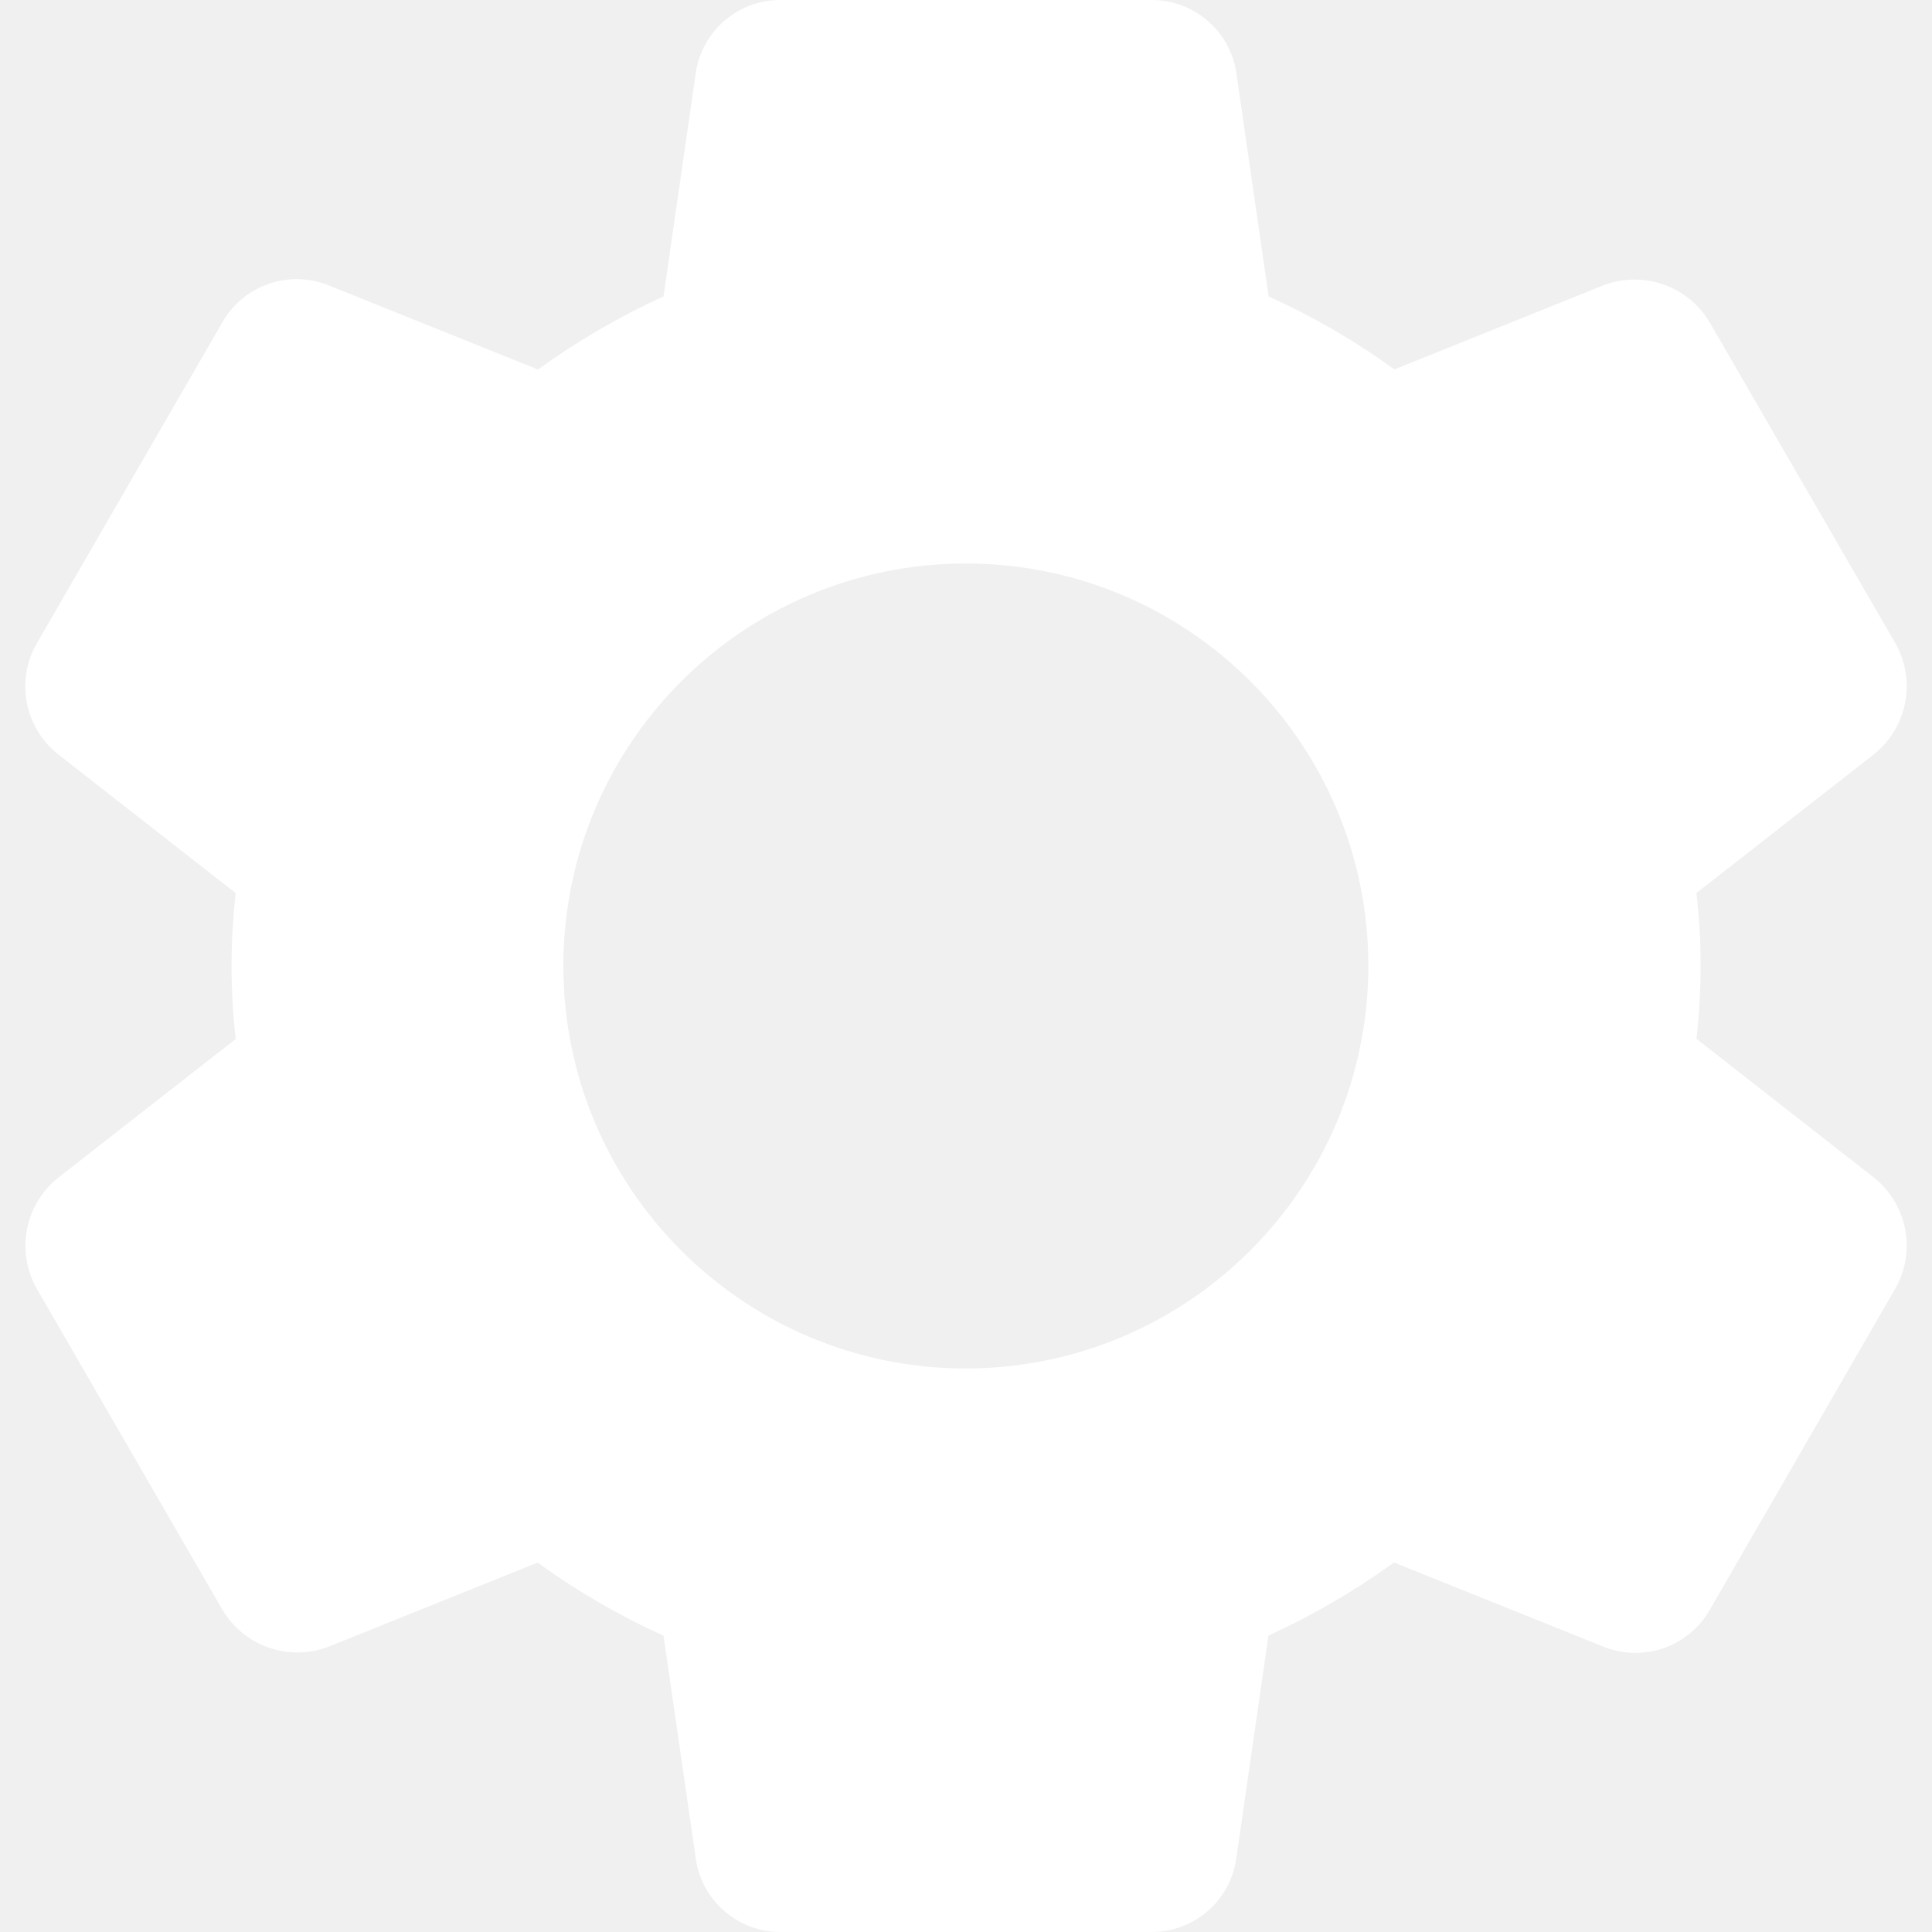
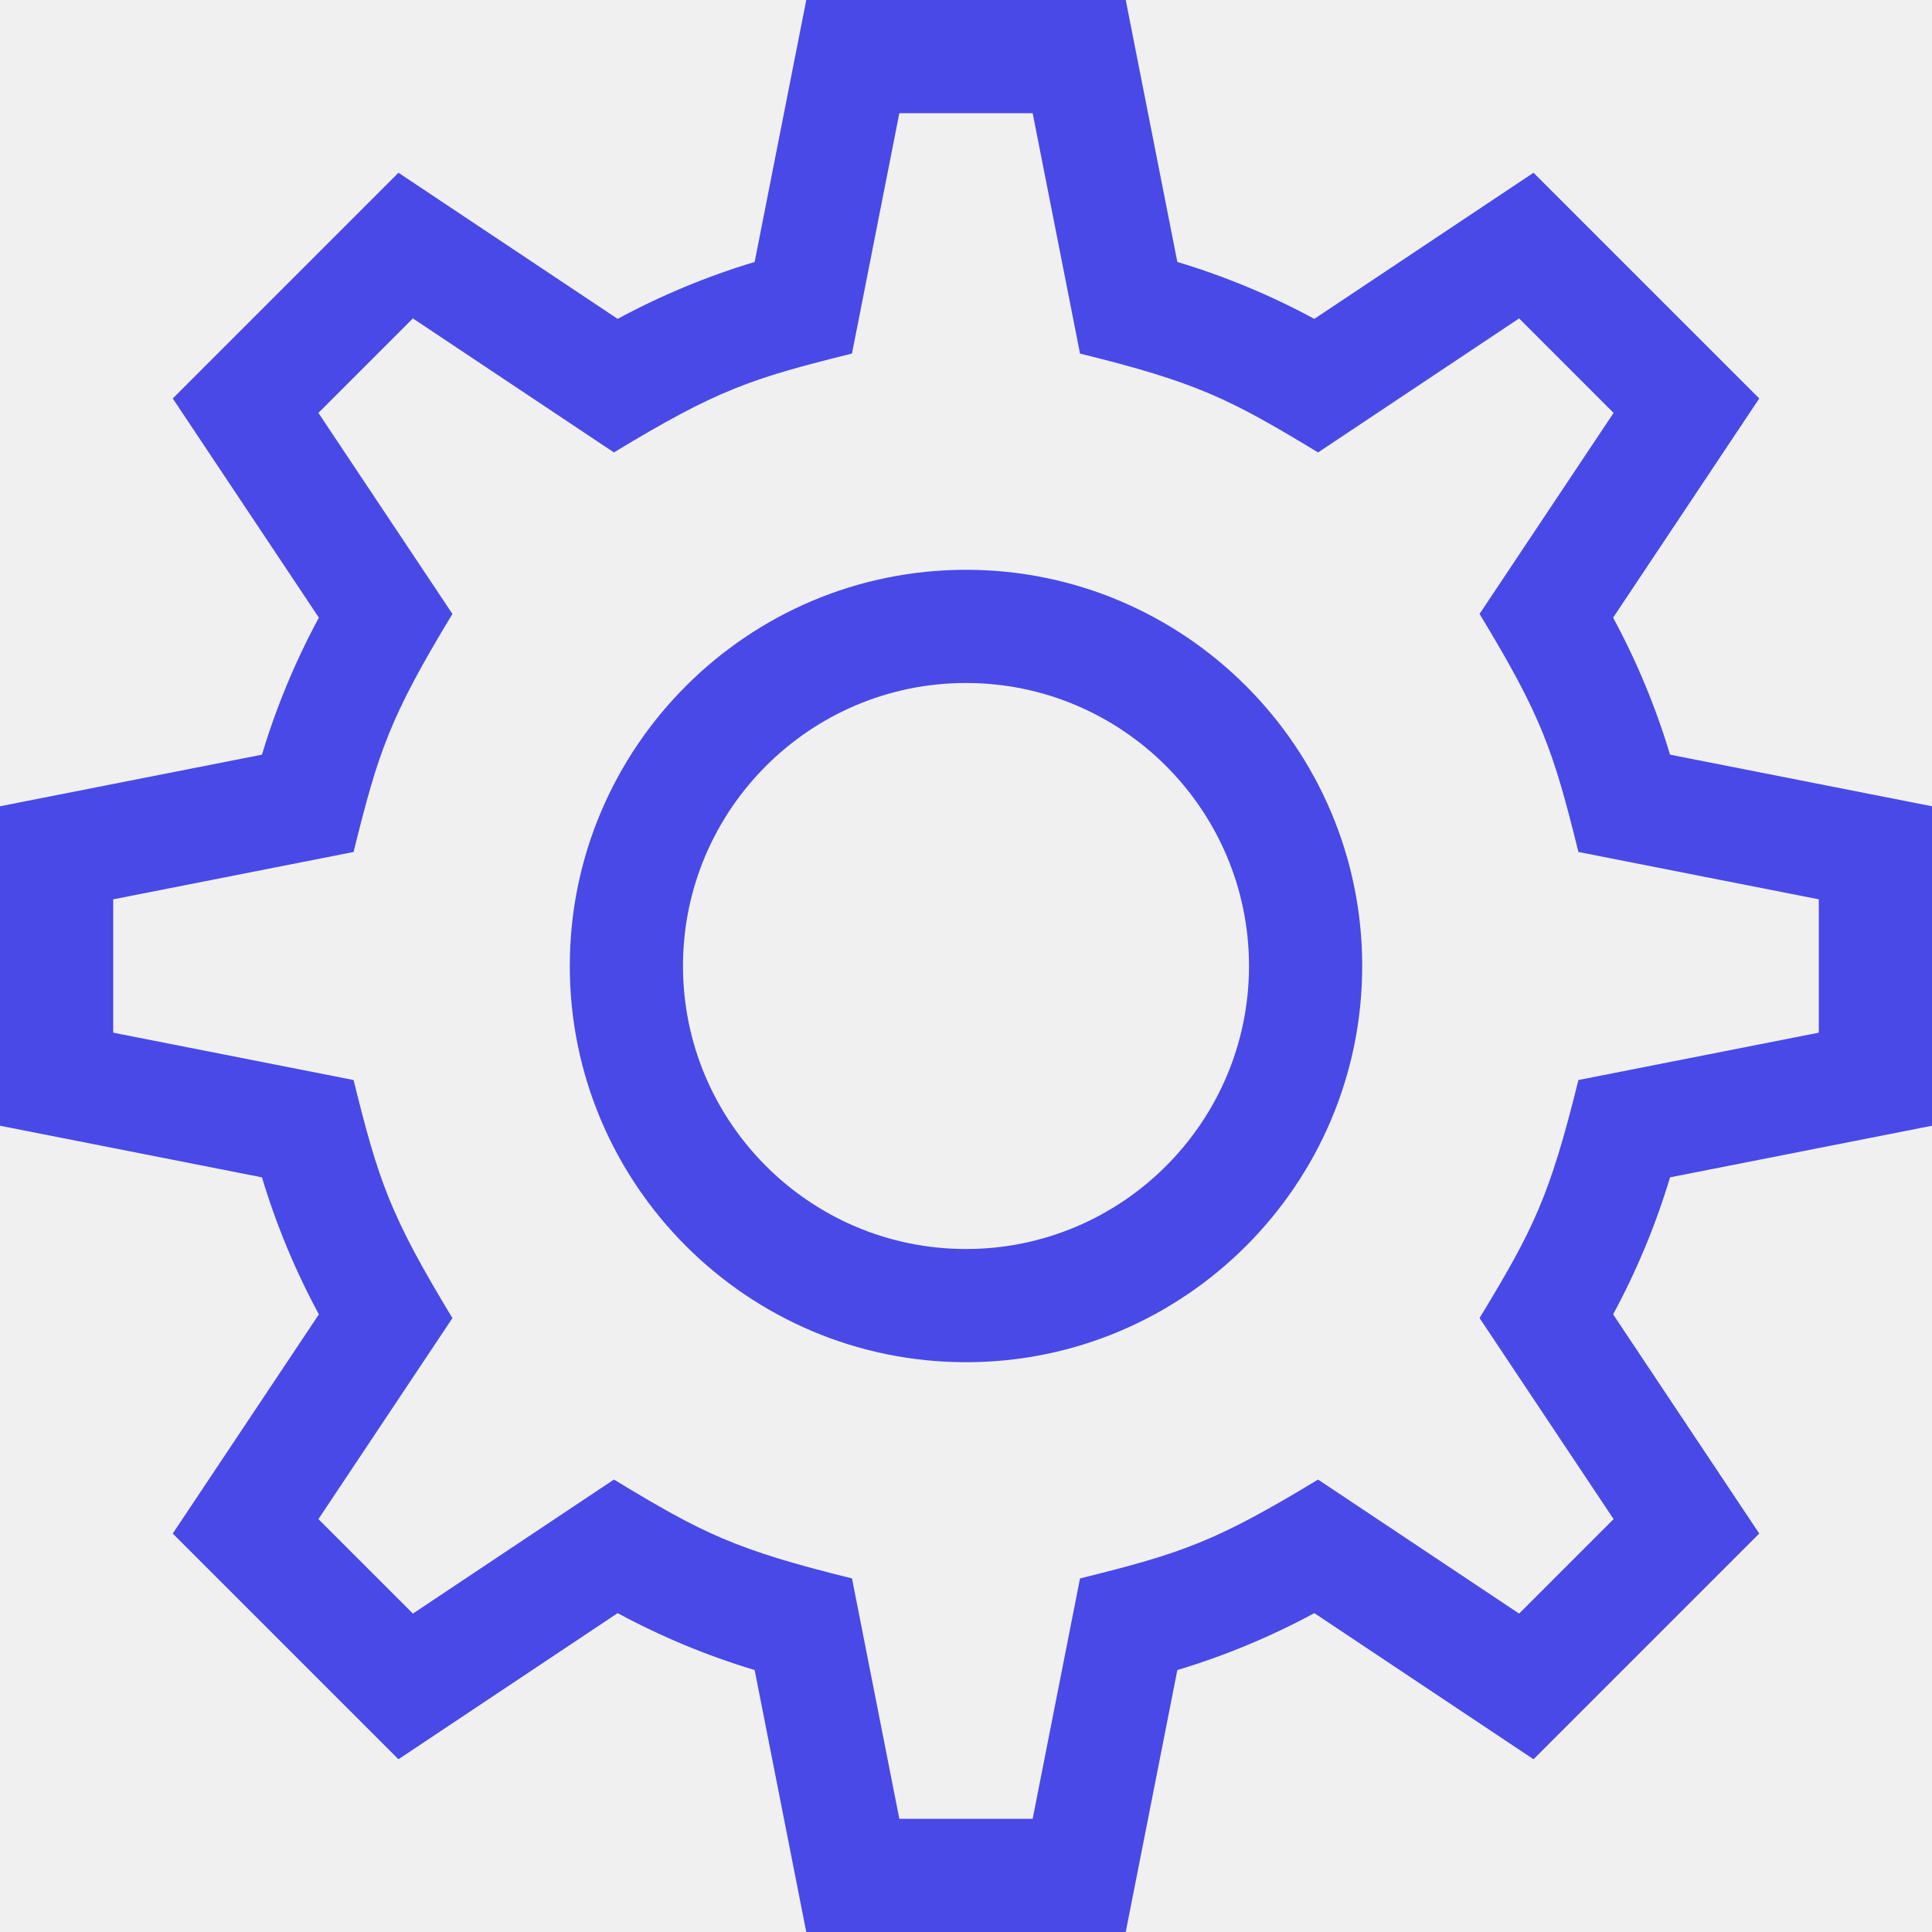
- <svg xmlns="http://www.w3.org/2000/svg" version="1.1" id="Capa_1" x="0px" y="0px" viewBox="0 0 512.002 512.002" style="enable-background:new 0 0 512.002 512.002;" xml:space="preserve" width="512px" height="512px" class="">
+ <svg xmlns="http://www.w3.org/2000/svg" version="1.1" id="Capa_1" x="0px" y="0px" viewBox="0 0 512 512" style="enable-background:new 0 0 512 512;" xml:space="preserve" width="512" height="512">
  <g>
-     <path d="M496.647,312.107l-47.061-36.8c1.459-12.844,1.459-25.812,0-38.656l47.104-36.821  c8.827-7.109,11.186-19.575,5.568-29.419l-48.96-84.629c-5.639-9.906-17.649-14.232-28.309-10.197l-55.467,22.315  c-10.423-7.562-21.588-14.045-33.323-19.349l-8.512-58.923c-1.535-11.312-11.24-19.72-22.656-19.627h-98.133  c-11.321-0.068-20.948,8.246-22.528,19.456l-8.533,59.093c-11.699,5.355-22.846,11.843-33.28,19.371L86.94,75.563  c-10.55-4.159-22.549,0.115-28.096,10.005L9.841,170.347c-5.769,9.86-3.394,22.463,5.568,29.547l47.061,36.8  c-1.473,12.843-1.473,25.813,0,38.656l-47.104,36.8c-8.842,7.099-11.212,19.572-5.589,29.419l48.939,84.651  c5.632,9.913,17.649,14.242,28.309,10.197l55.467-22.315c10.432,7.566,21.604,14.056,33.344,19.371l8.533,58.88  c1.502,11.282,11.147,19.694,22.528,19.648h98.133c11.342,0.091,21-8.226,22.592-19.456l8.533-59.093  c11.698-5.357,22.844-11.845,33.28-19.371l55.68,22.379c10.55,4.149,22.543-0.122,28.096-10.005l49.152-85.12  C507.866,331.505,505.447,319.139,496.647,312.107z M255.964,362.667c-58.91,0-106.667-47.756-106.667-106.667  s47.756-106.667,106.667-106.667s106.667,47.756,106.667,106.667C362.56,314.882,314.845,362.597,255.964,362.667z" data-original="#455A64" class="active-path" data-old_color="#455A64" fill="#FFFFFF" />
+     <g>
+       <g>
+         <path d="M512,298.333v-84.667l-69.42-13.675c-3.783-12.585-8.833-24.739-15.083-36.309l38.724-58.087L406.404,45.78    l-58.086,38.724c-11.569-6.251-23.725-11.3-36.31-15.083L298.333,0h-84.666l-13.676,69.42    c-12.584,3.783-24.739,8.832-36.31,15.083L105.596,45.78L45.78,105.596l38.724,58.087c-6.25,11.57-11.3,23.724-15.083,36.309    L0,213.667v84.667l69.42,13.676c3.783,12.584,8.833,24.739,15.083,36.309l-38.724,58.087l59.816,59.816l58.086-38.724    c11.57,6.251,23.726,11.3,36.31,15.083L213.667,512h84.666l13.676-69.42c12.585-3.783,24.739-8.832,36.31-15.083l58.086,38.724    l59.816-59.816l-38.724-58.087c6.25-11.57,11.3-23.724,15.083-36.309L512,298.333z M427.617,402.582l-25.035,25.035    l-53.278-35.519c-27.034,16.387-35.993,19.506-63.088,26.2L273.667,482h-35.334l-12.549-63.702    c-30.833-7.617-39.367-11.822-63.088-26.2l-53.278,35.519l-25.035-25.035l35.519-53.278c-16.499-27.218-19.557-36.212-26.2-63.088    L30,273.667v-35.333l63.701-12.549c6.552-26.51,9.554-35.628,26.2-63.088l-35.519-53.278l25.035-25.035l53.278,35.518    c27.256-16.52,36.263-19.572,63.088-26.2L238.333,30h35.334l12.549,63.702c30.893,7.633,39.418,11.852,63.088,26.2l53.278-35.518    l25.035,25.035l-35.519,53.278c16.354,26.979,19.49,35.938,26.2,63.088L482,238.333v35.333l-63.701,12.549    c-7.636,30.894-11.833,39.386-26.2,63.088L427.617,402.582z" data-original="#000000" class="active-path" data-old_color="#000000" style="fill:#4949E7" />
+       </g>
+     </g>
+     <g>
+       <g>
+         <path d="M256,151c-57.897,0-105,47.103-105,105c0,57.897,47.103,105,105,105c57.897,0,105-47.103,105-105    C361,198.103,313.897,151,256,151z M256,331c-41.355,0-75-33.645-75-75c0-41.355,33.645-75,75-75s75,33.645,75,75    S297.355,331,256,331z" data-original="#000000" class="active-path" data-old_color="#000000" style="fill:#4949E7" />
+       </g>
+     </g>
  </g>
</svg>
